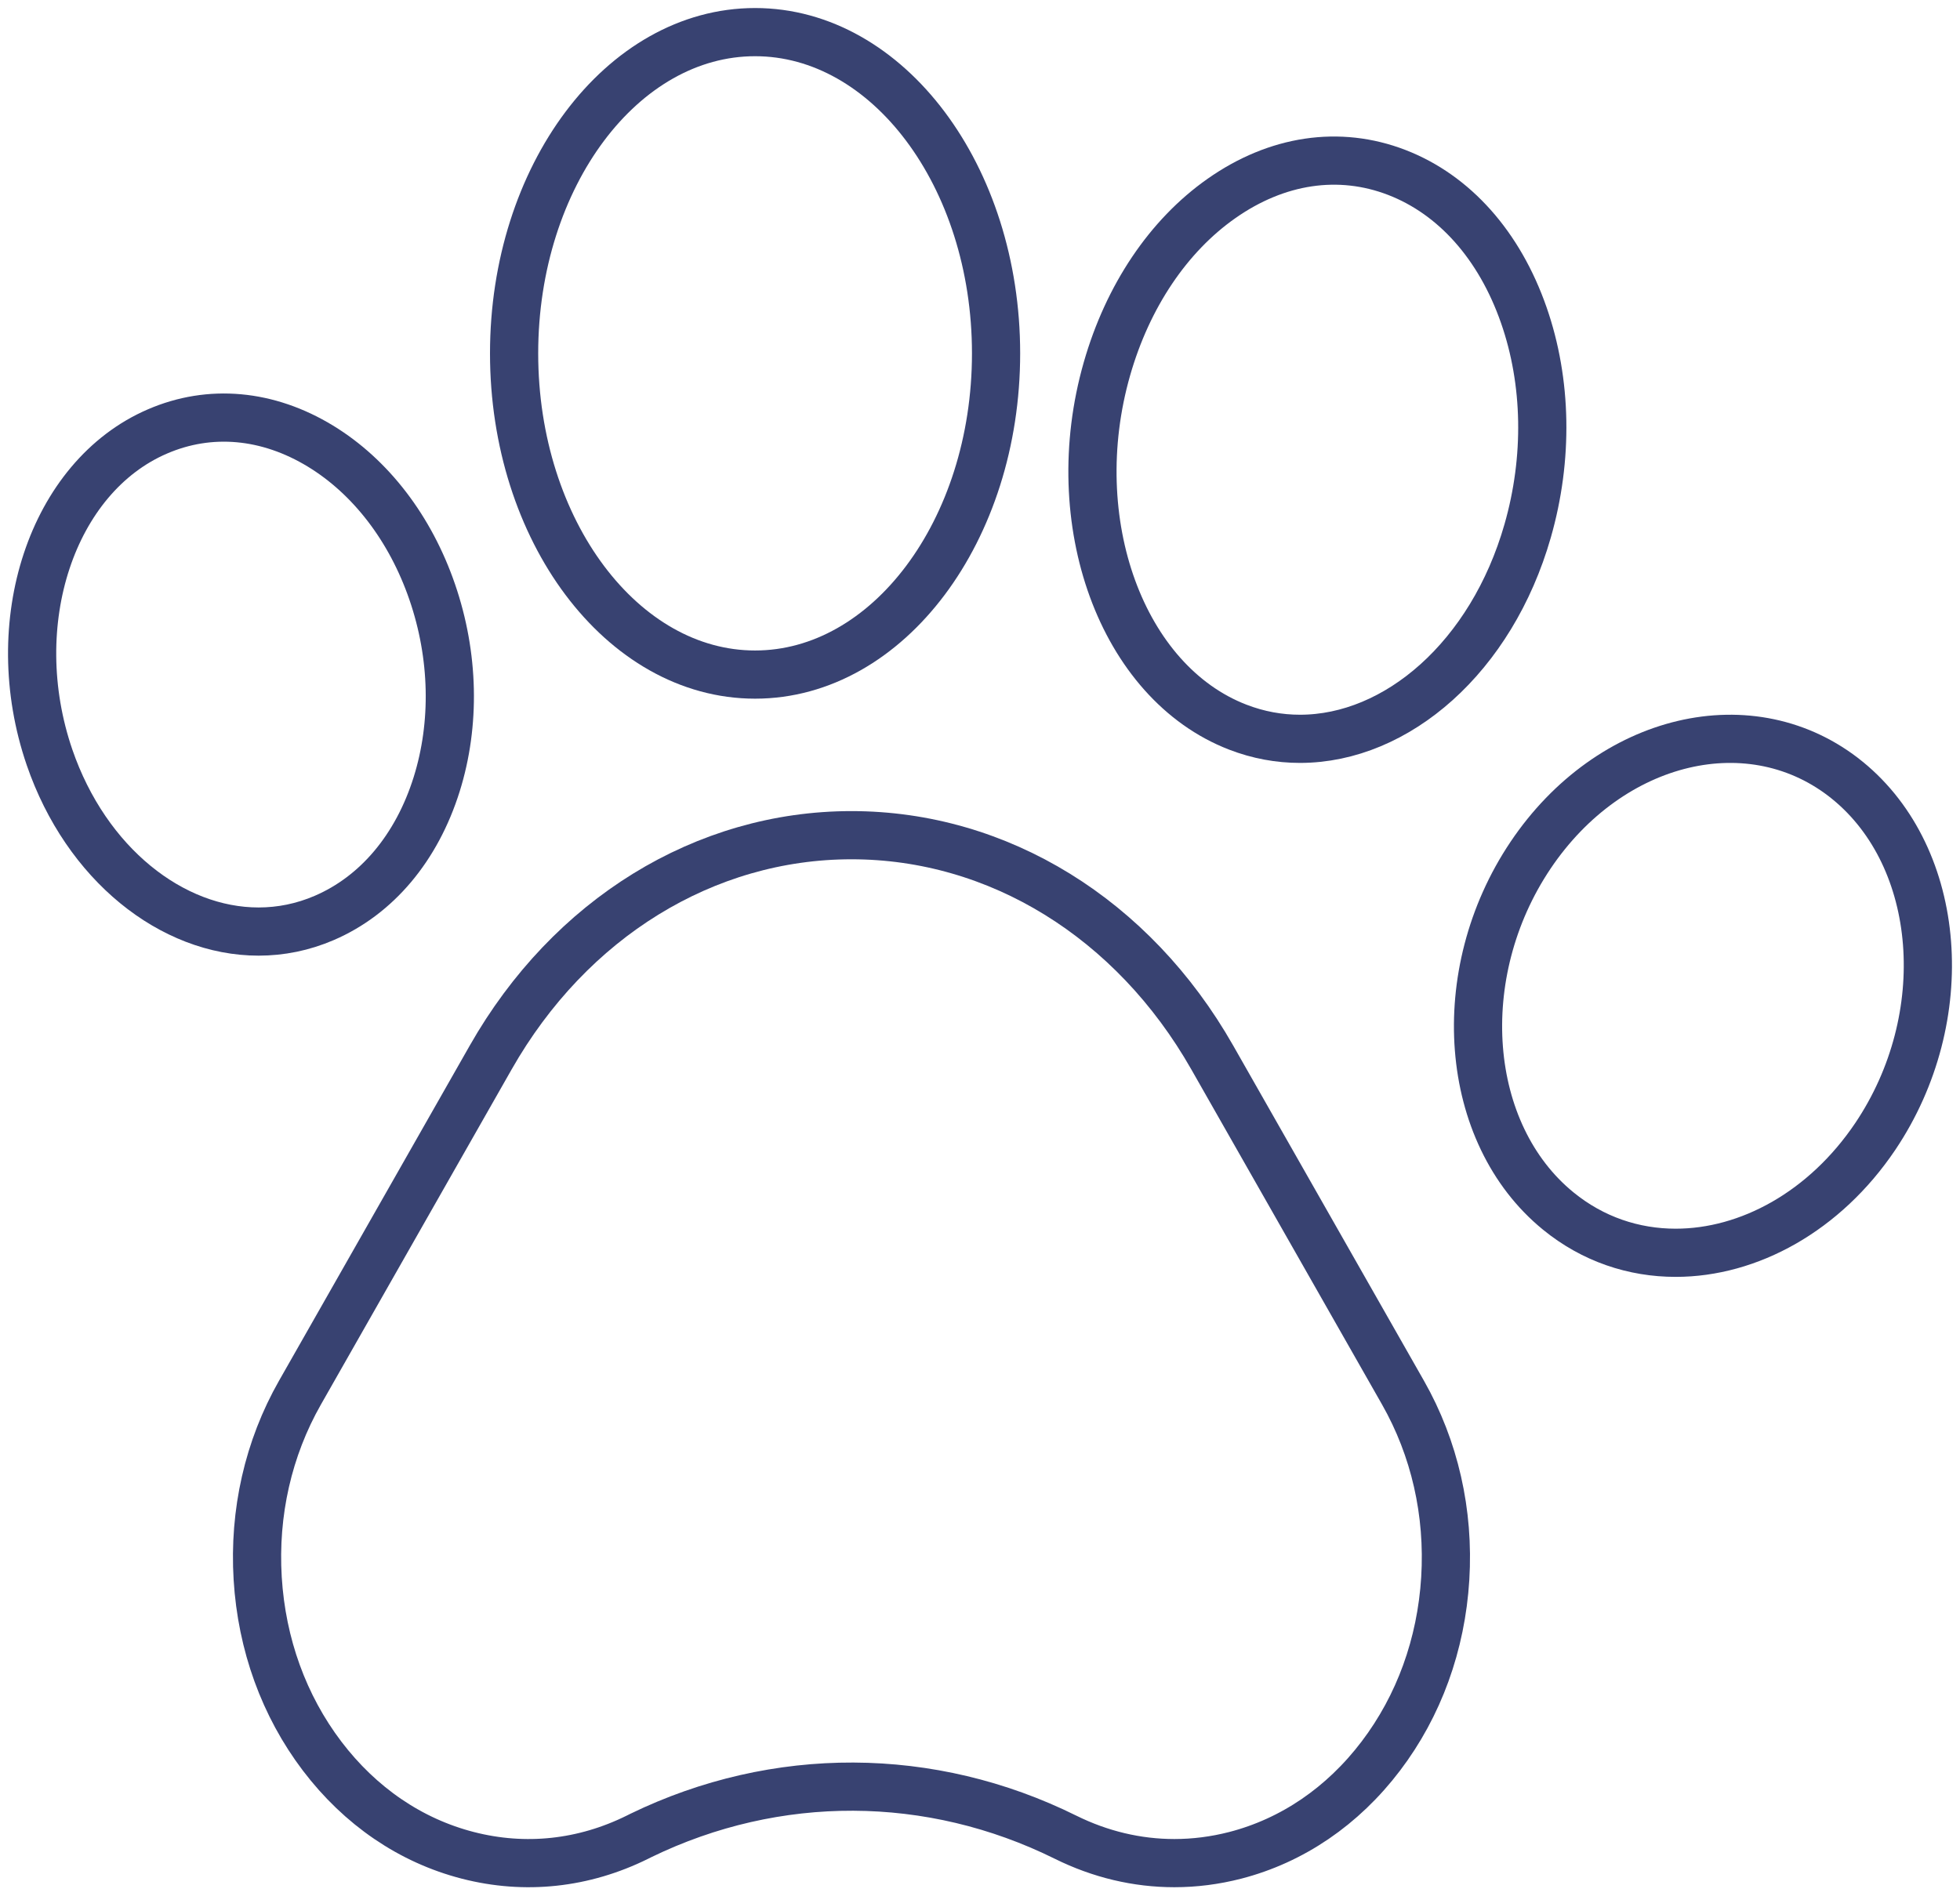
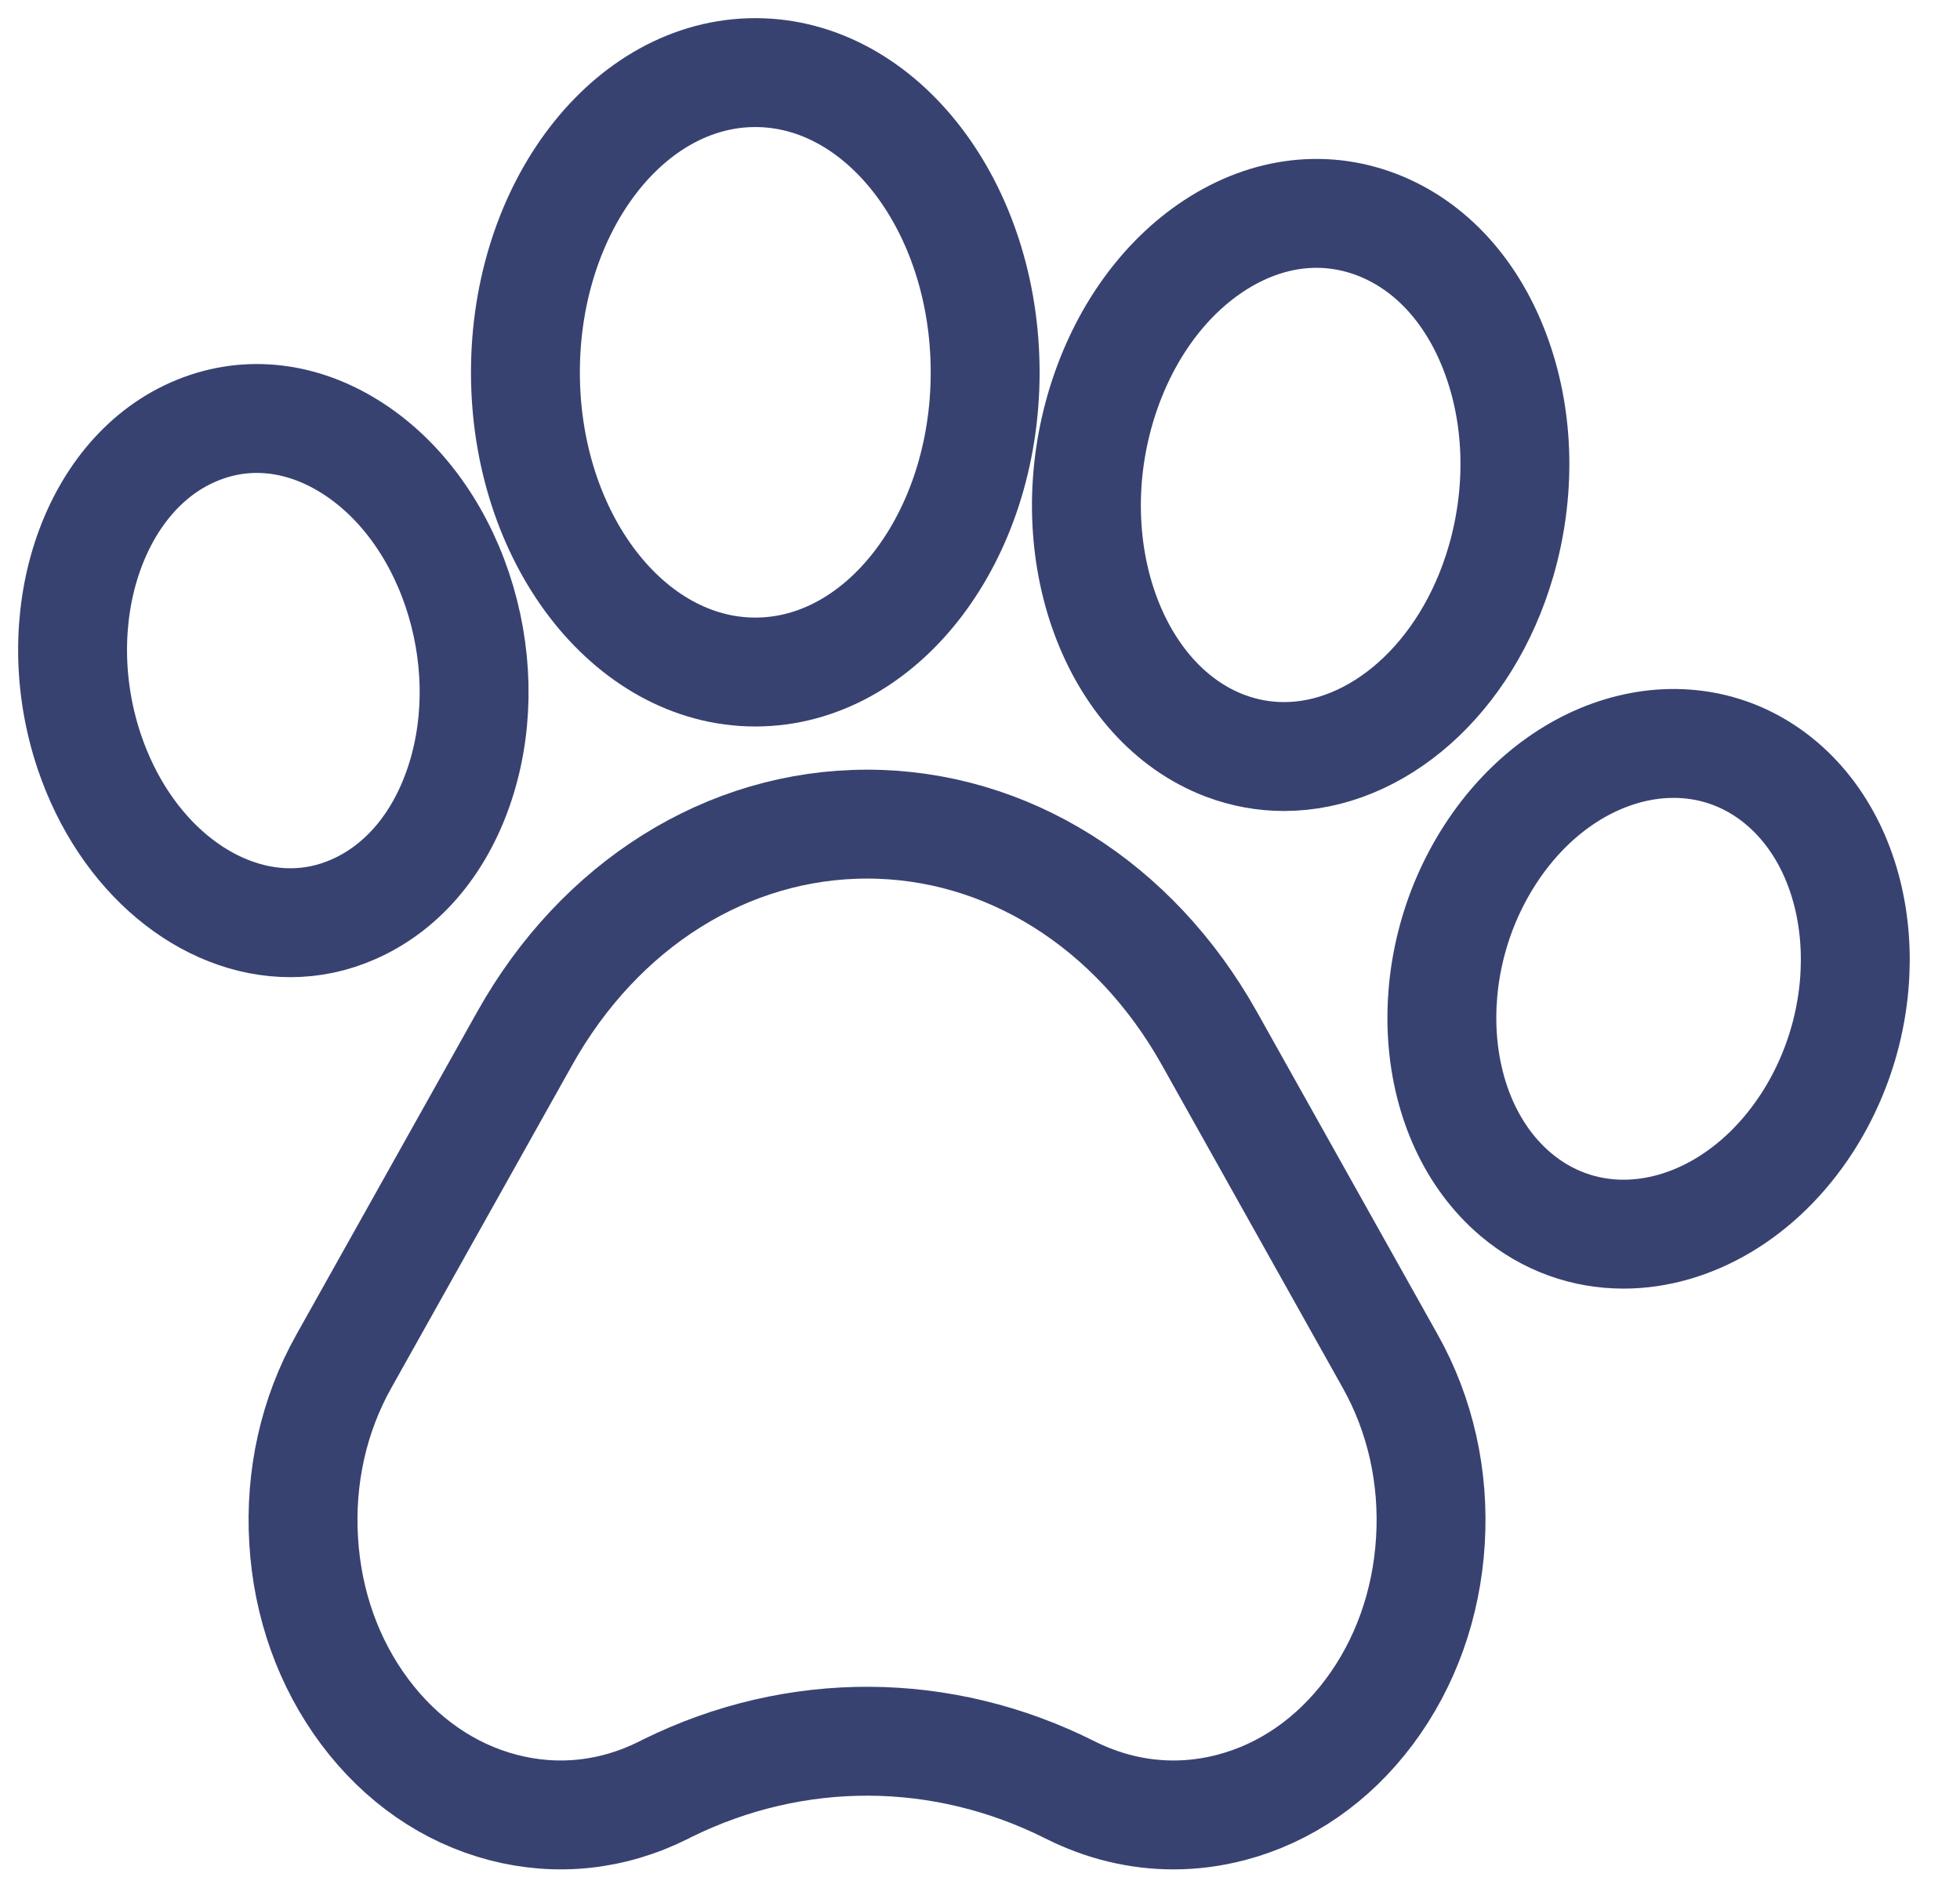
- <svg xmlns="http://www.w3.org/2000/svg" width="61px" height="59px" viewBox="0 0 61 59" version="1.1">
-   <g id="Hi-Fi" stroke="none" stroke-width="1" fill="none" fill-rule="evenodd">
-     <g id="Artboard" transform="translate(-775, -545)" fill-rule="nonzero" stroke="#384271" stroke-width="1.5">
-       <g id="pawprint-copy-3" transform="translate(776, 546)">
-         <path d="M36.727,31.918 C34.263,27.586 30.066,25 25.5,25 C20.934,25 16.737,27.586 14.273,31.918 L8.335,42.355 C7.35,44.086 6.895,46.087 7.02,48.139 C7.145,50.191 7.838,52.103 9.025,53.668 C10.212,55.231 11.78,56.3 13.56,56.758 C15.341,57.217 17.166,57.021 18.838,56.193 L18.95,56.137 C23.157,54.095 27.965,54.113 32.162,56.193 C33.244,56.729 34.391,57 35.548,57 C36.178,57 36.811,56.92 37.438,56.759 C39.218,56.3 40.787,55.232 41.974,53.668 C43.161,52.105 43.854,50.193 43.98,48.14 C44.105,46.087 43.65,44.087 42.665,42.354 L36.727,31.918 Z" id="Path" />
-         <path d="M9.094,27.575 C10.728,26.871 11.97,25.394 12.59,23.416 C13.18,21.533 13.132,19.408 12.453,17.432 C11.775,15.456 10.54,13.844 8.977,12.89 C7.335,11.889 5.531,11.726 3.899,12.432 C0.616,13.847 -0.89,18.396 0.541,22.575 C1.685,25.901 4.352,28 7.048,28 C7.736,28 8.427,27.863 9.094,27.575 Z" id="Path" />
-         <path d="M22.5,20 C26.635,20 30,15.515 30,10.001 C30,4.486 26.635,0 22.5,0 C18.364,0 15,4.486 15,10.001 C15,15.515 18.364,20 22.5,20 Z" id="Path" />
-         <path d="M37.524,21.637 L37.524,21.637 C38.161,21.883 38.811,22 39.458,22 C42.478,22 45.421,19.449 46.544,15.528 C47.191,13.272 47.148,10.885 46.424,8.81 C45.667,6.637 44.263,5.06 42.471,4.368 C40.679,3.677 38.74,3.965 37.013,5.18 C35.362,6.339 34.098,8.221 33.452,10.478 C32.088,15.239 33.915,20.245 37.524,21.637 L37.524,21.637 Z" id="Path" />
-         <path d="M56.503,23.298 L56.502,23.297 C53.542,20.888 49.115,21.932 46.633,25.626 C44.154,29.321 44.541,34.289 47.497,36.7 C48.575,37.58 49.848,38 51.152,38 C53.423,38 55.787,36.722 57.367,34.373 C59.846,30.678 59.459,25.71 56.503,23.298 Z" id="Path" />
+ <svg xmlns="http://www.w3.org/2000/svg" width="27px" height="26px" viewBox="0 0 27 26" version="1.1">
+   <g id="HIFI-FIX-BUAT-TECH" stroke="none" stroke-width="1" fill="none" fill-rule="evenodd">
+     <g id="Main-Page---Vet-List-Main-Page" transform="translate(-304, -763)" fill-rule="nonzero" stroke="#384271" stroke-width="1.5">
+       <g id="pawprint-copy-2" transform="translate(305, 764)">
+         <path d="M15.659,13.302 C14.624,11.455 12.862,10.352 10.944,10.352 C9.026,10.352 7.264,11.455 6.229,13.302 L3.735,17.754 C3.321,18.492 3.13,19.346 3.183,20.221 C3.235,21.096 3.526,21.911 4.025,22.579 C4.523,23.245 5.182,23.701 5.93,23.897 C6.677,24.092 7.444,24.009 8.146,23.656 L8.193,23.632 C9.96,22.761 11.979,22.769 13.742,23.656 C14.196,23.884 14.678,24 15.164,24 C15.428,24 15.694,23.966 15.958,23.897 C16.705,23.702 17.364,23.246 17.863,22.579 C18.361,21.912 18.652,21.097 18.705,20.221 C18.758,19.346 18.567,18.492 18.153,17.754 L15.659,13.302 Z" id="Path" />
+         <path d="M3.869,11.525 C4.565,11.22 5.093,10.579 5.357,9.72 C5.608,8.903 5.587,7.98 5.299,7.122 C5.01,6.265 4.484,5.565 3.819,5.151 C3.121,4.716 2.353,4.646 1.659,4.952 C0.262,5.566 -0.379,7.541 0.23,9.355 C0.717,10.799 1.851,11.71 2.999,11.71 C3.292,11.71 3.585,11.651 3.869,11.525 Z" id="Path" />
+         <path d="M9.405,8.257 C11.151,8.257 12.571,6.405 12.571,4.129 C12.571,1.852 11.151,0 9.405,0 C7.659,0 6.238,1.852 6.238,4.129 C6.238,6.405 7.659,8.257 9.405,8.257 Z" id="Path" />
+         <path d="M15.873,9.271 L15.873,9.271 C16.142,9.373 16.416,9.421 16.689,9.421 C17.962,9.421 19.203,8.361 19.677,6.731 C19.949,5.793 19.931,4.801 19.626,3.939 C19.307,3.035 18.715,2.38 17.959,2.092 C17.203,1.805 16.386,1.925 15.658,2.429 C14.962,2.912 14.429,3.694 14.156,4.632 C13.582,6.611 14.352,8.692 15.873,9.271 L15.873,9.271 Z" id="Path" />
+         <path d="M23.542,9.789 L23.541,9.788 C22.337,8.771 20.536,9.212 19.527,10.772 C18.518,12.333 18.676,14.432 19.878,15.451 C20.316,15.822 20.834,16 21.365,16 C22.289,16 23.25,15.46 23.893,14.468 C24.902,12.907 24.744,10.808 23.542,9.789 Z" id="Path" />
      </g>
    </g>
  </g>
</svg>
